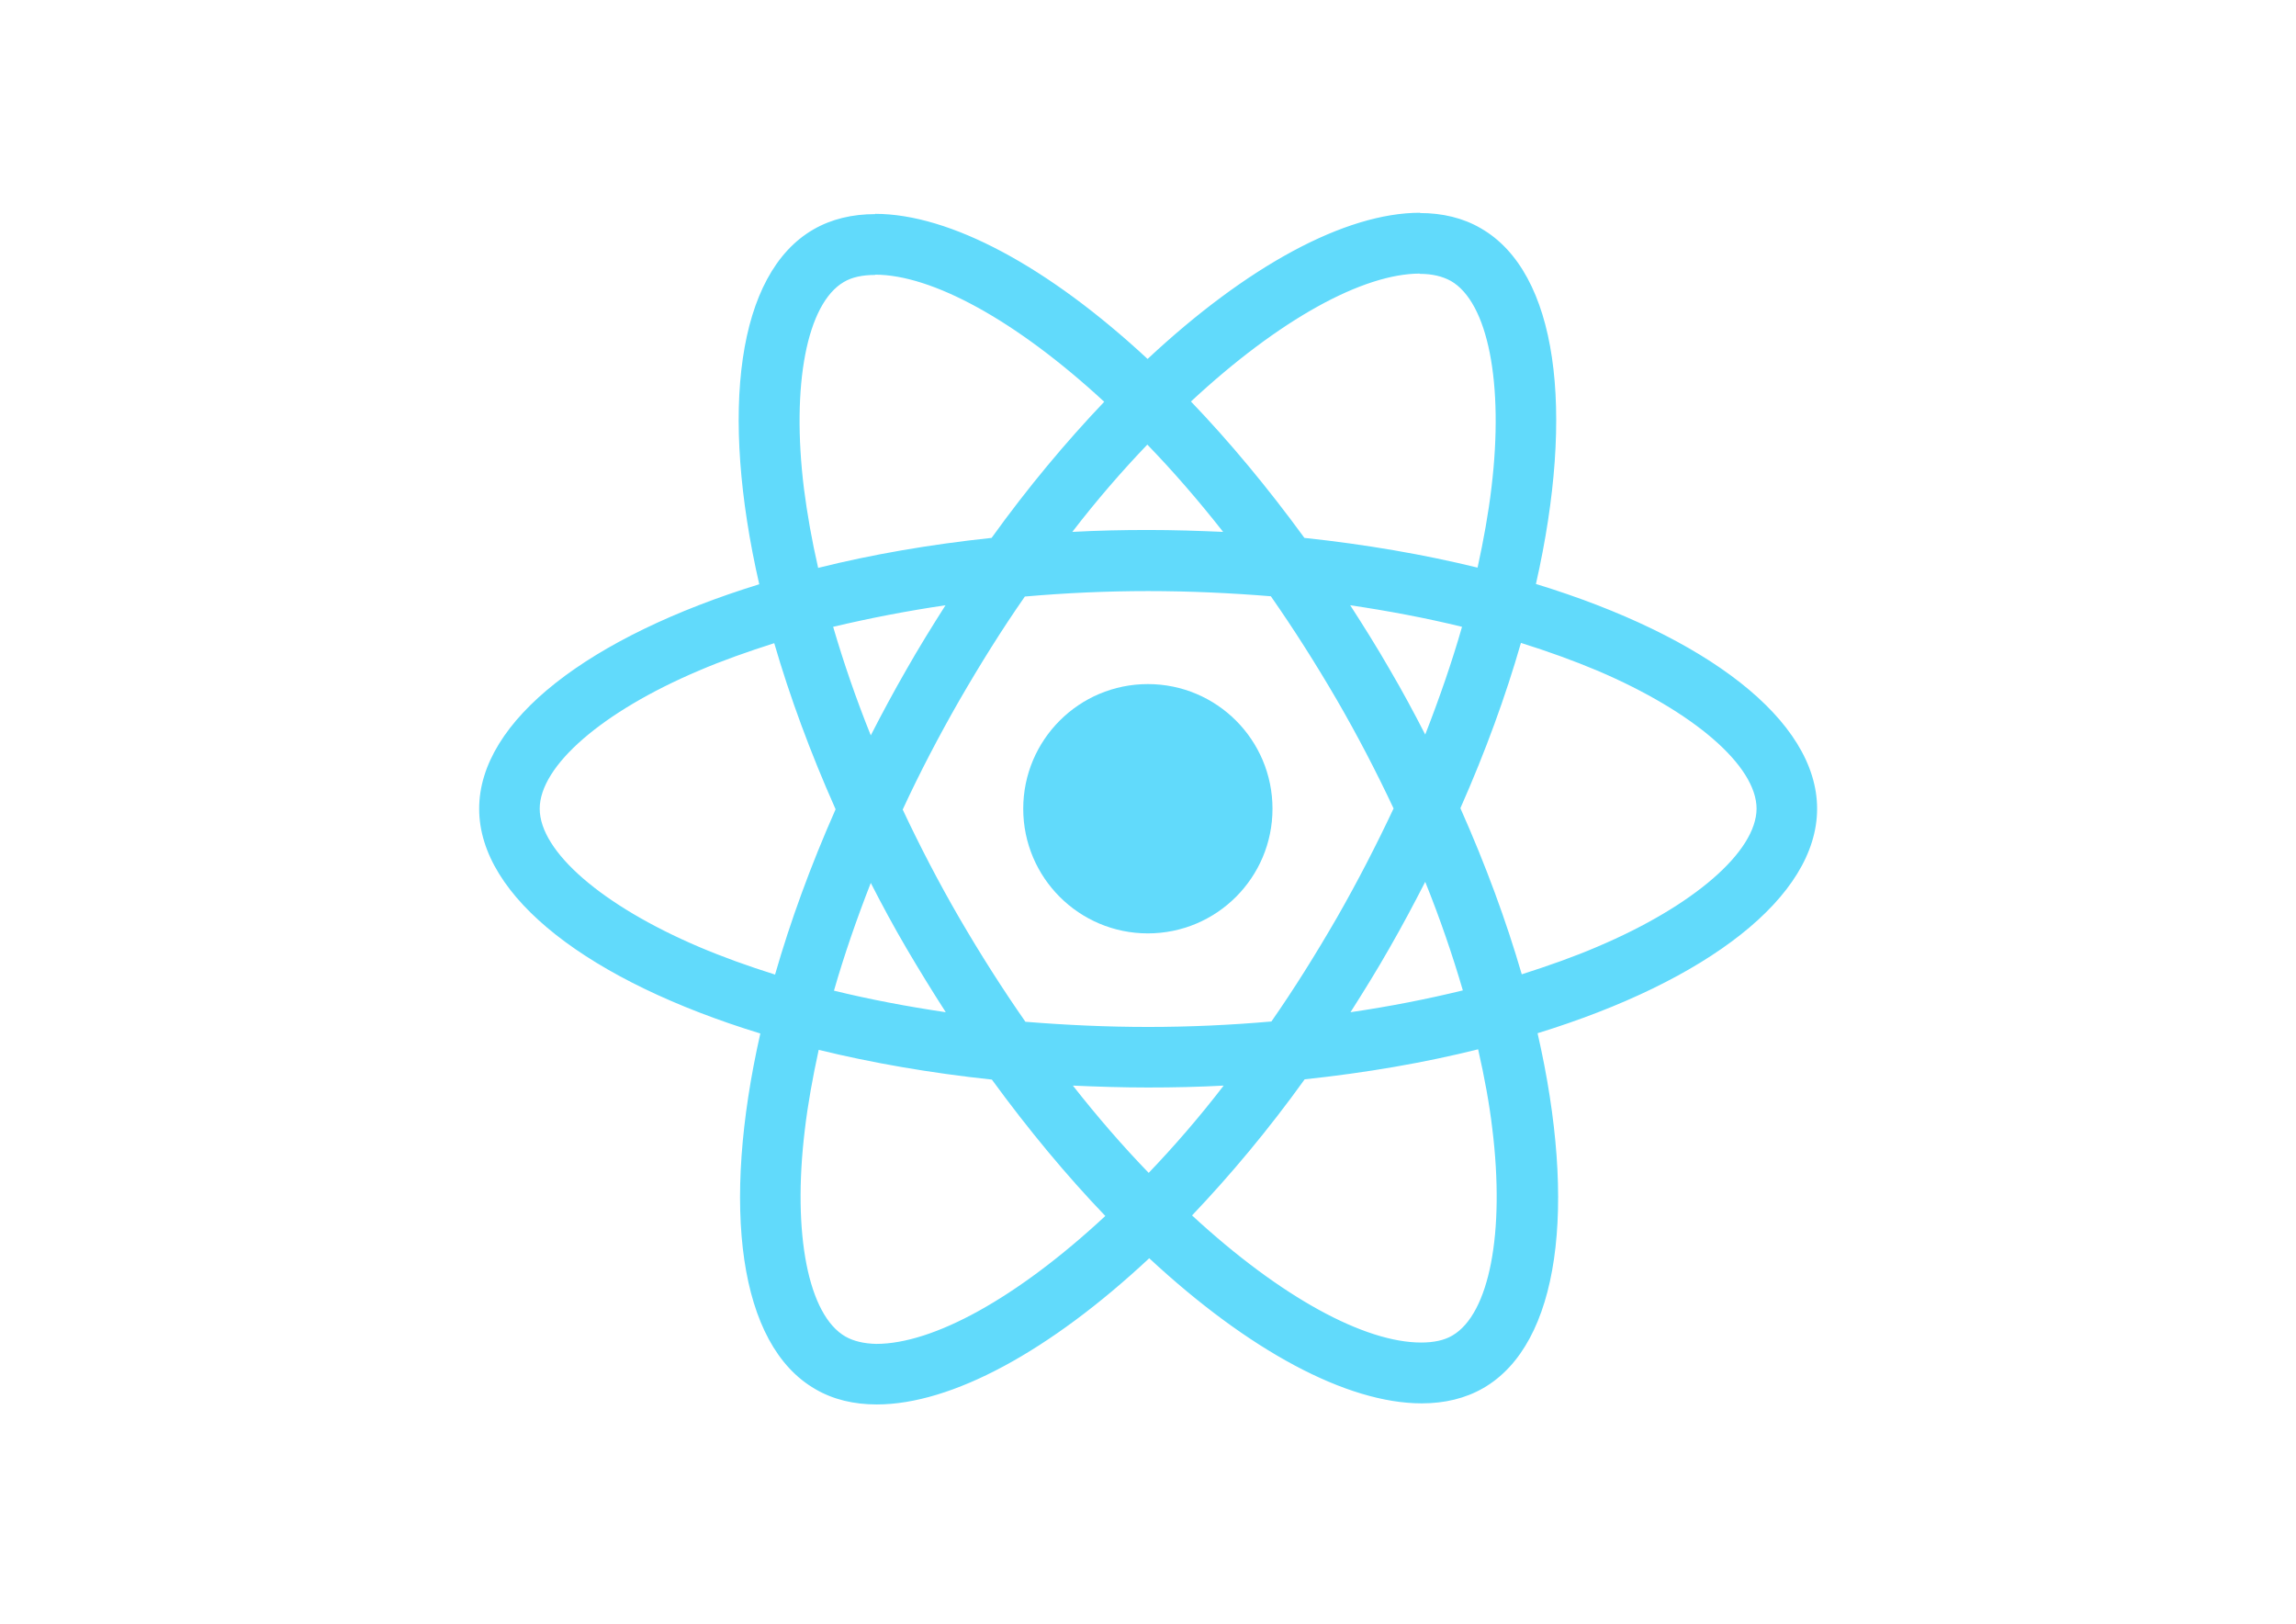
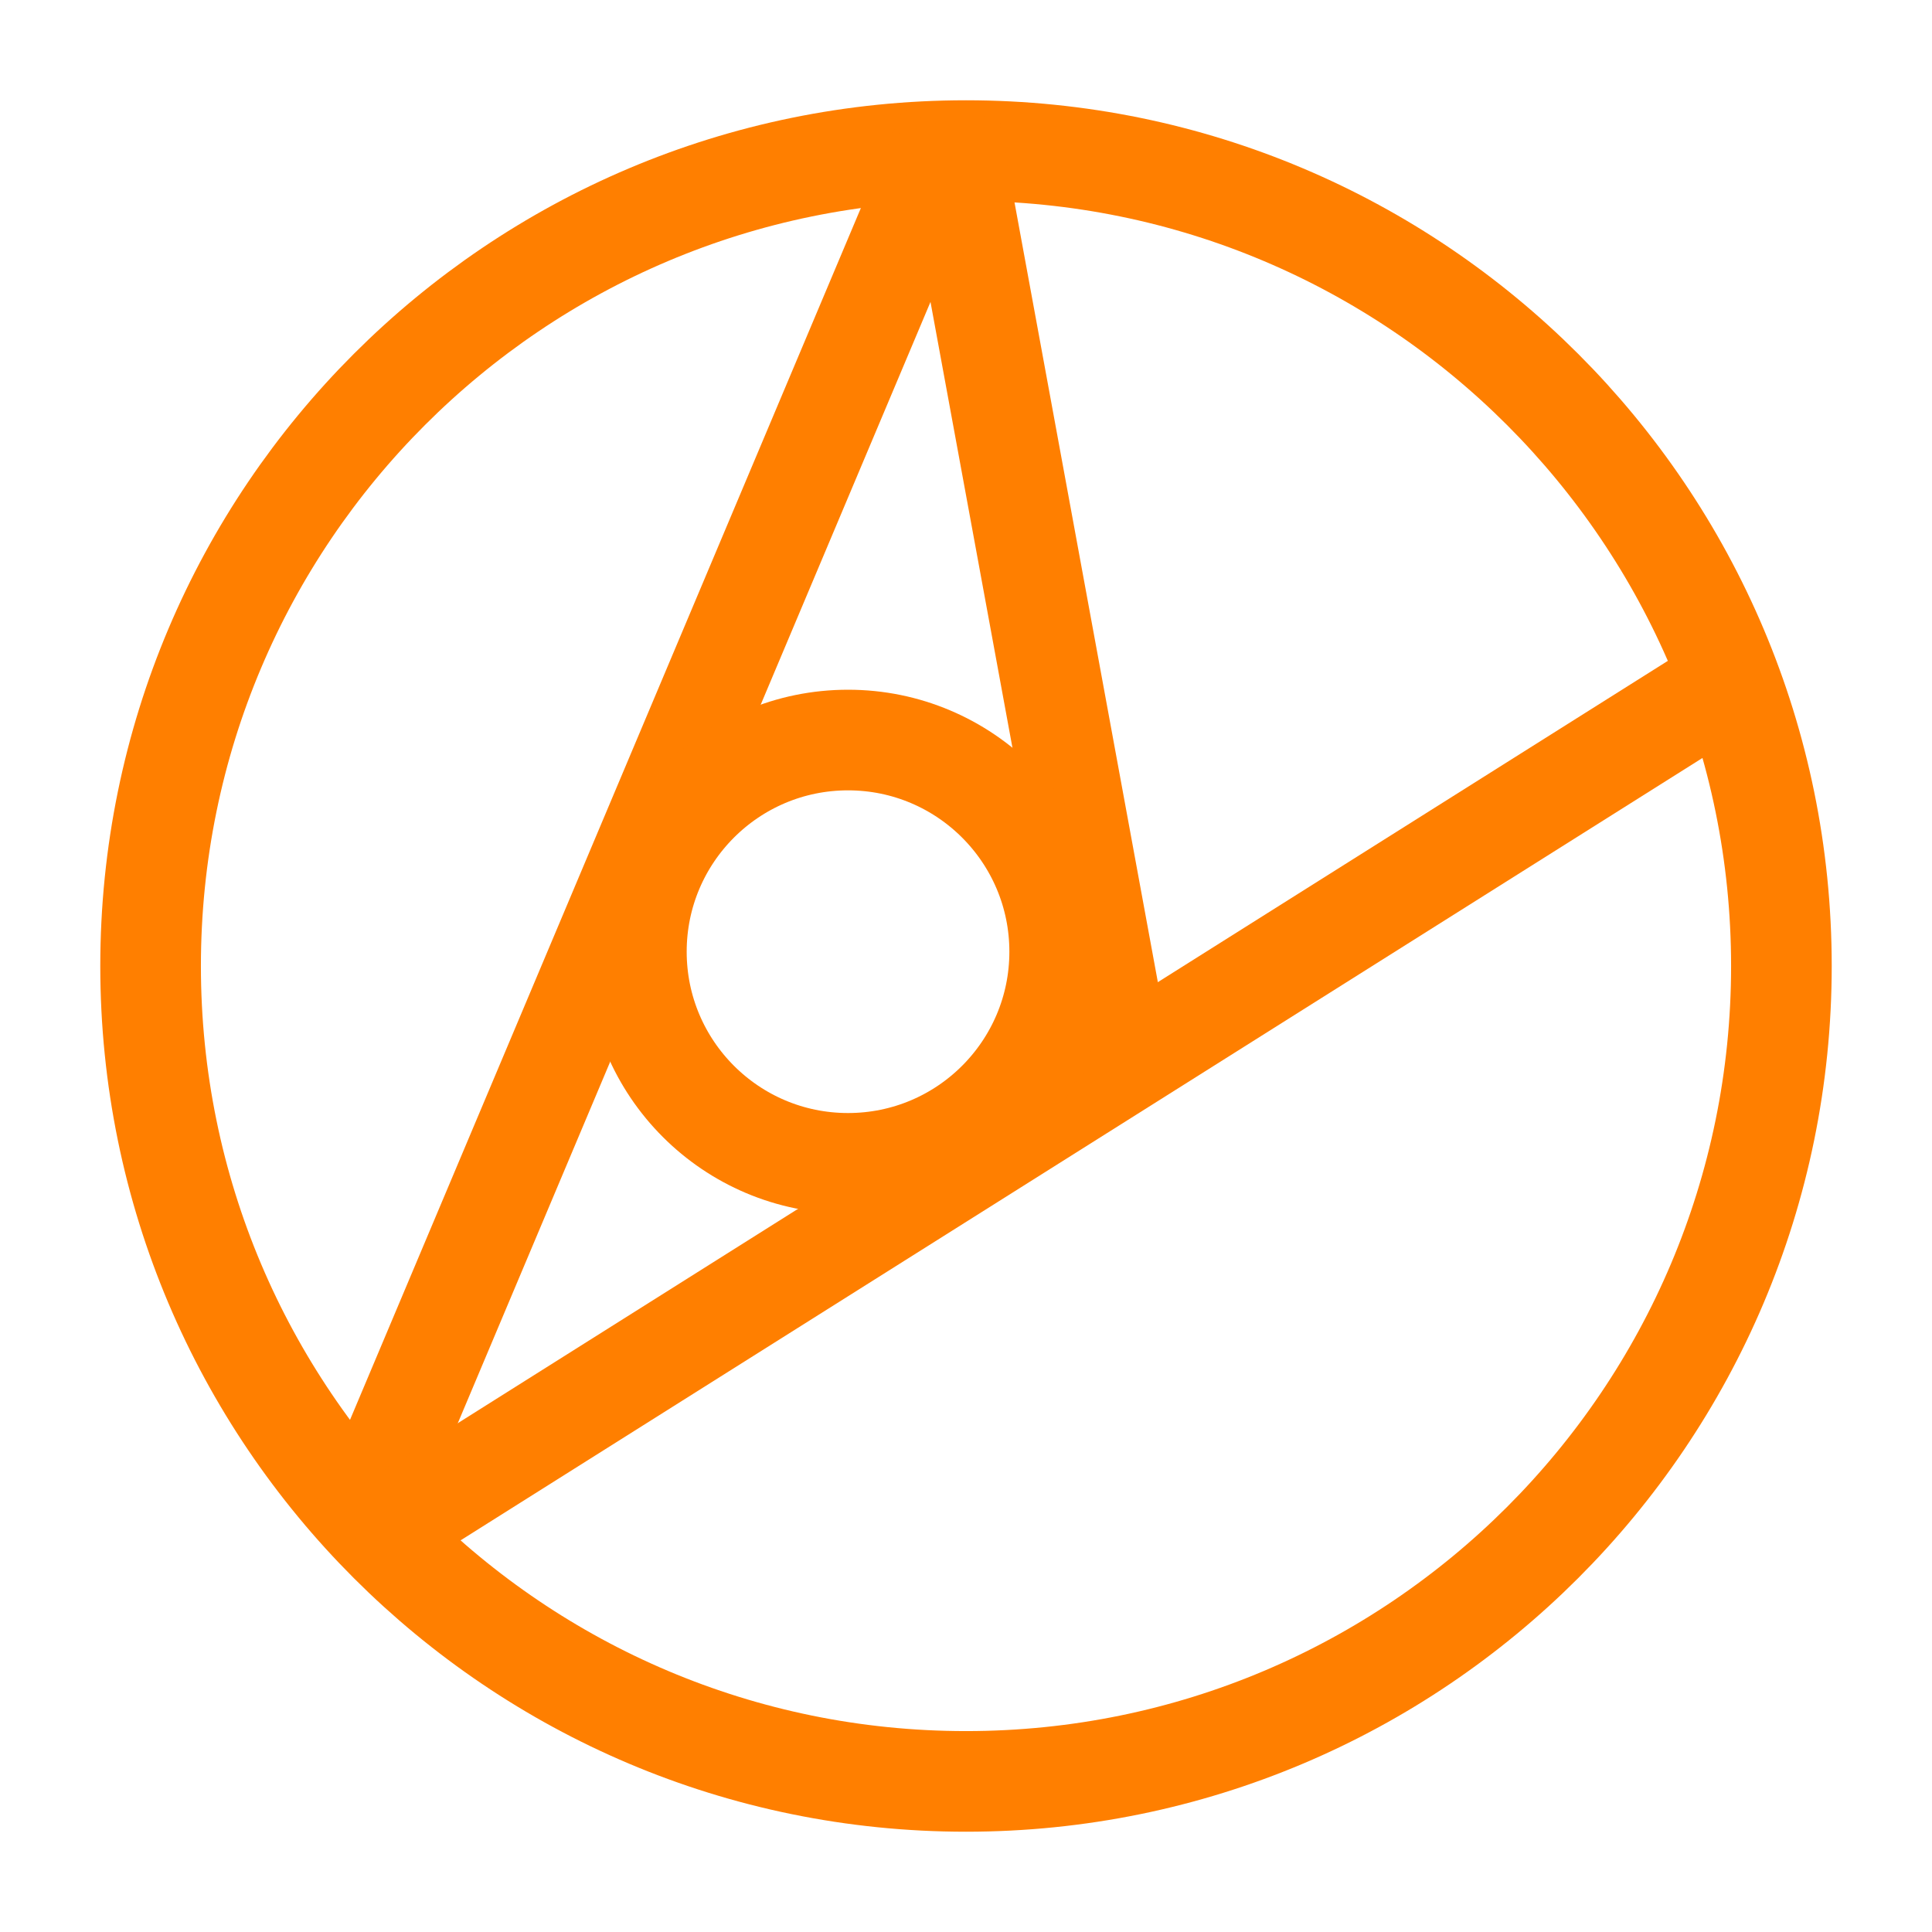
- <svg xmlns="http://www.w3.org/2000/svg" viewBox="0 0 841.9 595.3">
-   <g fill="#61DAFB">
-     <path d="M666.3 296.5c0-32.5-40.7-63.3-103.1-82.4 14.4-63.6 8-114.2-20.2-130.4-6.5-3.8-14.1-5.6-22.4-5.6v22.3c4.6 0 8.3.9 11.4 2.6 13.6 7.8 19.5 37.5 14.9 75.7-1.1 9.4-2.9 19.3-5.1 29.4-19.6-4.8-41-8.5-63.5-10.9-13.5-18.5-27.5-35.3-41.6-50 32.6-30.3 63.2-46.9 84-46.9V78c-27.5 0-63.5 19.6-99.9 53.6-36.4-33.8-72.4-53.2-99.9-53.2v22.3c20.7 0 51.4 16.5 84 46.6-14 14.7-28 31.4-41.3 49.9-22.6 2.4-44 6.1-63.6 11-2.3-10-4-19.7-5.2-29-4.7-38.2 1.1-67.9 14.6-75.8 3-1.8 6.9-2.6 11.5-2.6V78.5c-8.4 0-16 1.8-22.6 5.6-28.1 16.2-34.4 66.7-19.9 130.1-62.2 19.2-102.7 49.9-102.7 82.3 0 32.5 40.7 63.3 103.1 82.4-14.4 63.6-8 114.2 20.2 130.4 6.5 3.8 14.1 5.6 22.5 5.6 27.5 0 63.5-19.6 99.9-53.6 36.4 33.8 72.4 53.2 99.9 53.2 8.4 0 16-1.8 22.6-5.6 28.1-16.2 34.4-66.7 19.9-130.1 62-19.1 102.5-49.9 102.5-82.3zm-130.2-66.7c-3.7 12.9-8.3 26.2-13.5 39.5-4.1-8-8.4-16-13.1-24-4.6-8-9.5-15.8-14.4-23.4 14.2 2.1 27.9 4.7 41 7.9zm-45.8 106.5c-7.8 13.5-15.8 26.3-24.1 38.2-14.9 1.3-30 2-45.2 2-15.1 0-30.2-.7-45-1.9-8.3-11.9-16.4-24.6-24.2-38-7.6-13.1-14.5-26.4-20.8-39.8 6.2-13.4 13.2-26.8 20.7-39.9 7.8-13.5 15.8-26.3 24.1-38.2 14.9-1.3 30-2 45.2-2 15.1 0 30.2.7 45 1.9 8.3 11.9 16.4 24.6 24.2 38 7.6 13.1 14.5 26.4 20.8 39.8-6.3 13.4-13.2 26.8-20.7 39.9zm32.3-13c5.4 13.4 10 26.8 13.8 39.8-13.1 3.2-26.9 5.9-41.2 8 4.9-7.7 9.8-15.6 14.4-23.7 4.6-8 8.9-16.1 13-24.1zM421.2 430c-9.3-9.6-18.6-20.3-27.8-32 9 .4 18.2.7 27.5.7 9.4 0 18.7-.2 27.8-.7-9 11.7-18.3 22.4-27.5 32zm-74.4-58.9c-14.2-2.1-27.9-4.7-41-7.9 3.7-12.9 8.3-26.2 13.5-39.5 4.1 8 8.4 16 13.1 24 4.7 8 9.5 15.8 14.4 23.4zM420.7 163c9.3 9.6 18.6 20.3 27.8 32-9-.4-18.2-.7-27.5-.7-9.4 0-18.7.2-27.8.7 9-11.7 18.3-22.4 27.5-32zm-74 58.9c-4.9 7.7-9.8 15.6-14.4 23.7-4.6 8-8.9 16-13 24-5.4-13.4-10-26.8-13.8-39.8 13.1-3.1 26.9-5.8 41.2-7.9zm-90.5 125.2c-35.4-15.1-58.3-34.9-58.3-50.6 0-15.7 22.9-35.6 58.3-50.6 8.6-3.7 18-7 27.7-10.1 5.7 19.6 13.2 40 22.5 60.9-9.2 20.8-16.6 41.1-22.2 60.6-9.9-3.1-19.3-6.5-28-10.2zM310 490c-13.6-7.8-19.5-37.5-14.9-75.7 1.1-9.4 2.9-19.3 5.1-29.4 19.6 4.8 41 8.5 63.5 10.9 13.5 18.5 27.5 35.3 41.6 50-32.6 30.3-63.2 46.9-84 46.9-4.5-.1-8.3-1-11.3-2.7zm237.2-76.2c4.7 38.2-1.1 67.9-14.6 75.8-3 1.8-6.9 2.6-11.5 2.6-20.7 0-51.4-16.5-84-46.6 14-14.7 28-31.4 41.3-49.9 22.6-2.4 44-6.1 63.6-11 2.3 10.1 4.1 19.8 5.2 29.1zm38.5-66.7c-8.6 3.7-18 7-27.7 10.1-5.7-19.6-13.2-40-22.5-60.9 9.2-20.8 16.6-41.1 22.2-60.6 9.9 3.1 19.3 6.5 28.1 10.2 35.4 15.1 58.3 34.9 58.3 50.6-.1 15.7-23 35.6-58.4 50.6zM320.8 78.4z" />
-     <circle cx="420.9" cy="296.5" r="45.7" />
-     <path d="M520.5 78.1z" />
+ <svg xmlns="http://www.w3.org/2000/svg" width="192" height="192">
+   <g>
+     <rect fill="none" id="canvas_background" height="194" width="194" y="-1" x="-1" />
+     <g display="none" overflow="visible" y="0" x="0" height="100%" width="100%" id="canvasGrid">
+       <rect fill="url(#gridpattern)" stroke-width="0" y="0" x="0" height="100%" width="100%" />
+     </g>
+   </g>
+   <g>
+     <ellipse ry="90.69" rx="90.69" id="svg_29" cy="96" cx="96" stroke-width="10" fill="none" />
+     <ellipse stroke="#ff7f00" ry="81.034" rx="81.034" id="svg_18" cy="96" cx="96" stroke-width="10" fill="none" />
+     <line stroke="#ff7f00" stroke-linecap="null" stroke-linejoin="null" id="svg_22" y2="153.543" x2="34.966" y1="12.853" x1="94.276" fill-opacity="null" stroke-opacity="null" stroke-width="10" fill="none" />
+     <line stroke="#ff7f00" stroke-linecap="null" stroke-linejoin="null" id="svg_24" y2="66.647" x2="173.586" y1="153.543" x1="35.655" fill-opacity="null" stroke-opacity="null" stroke-width="10" fill="none" />
+     <line stroke="#ff7f00" stroke-linecap="null" stroke-linejoin="null" id="svg_25" y2="105.957" x2="111.517" y1="12.164" x1="94.276" fill-opacity="null" stroke-opacity="null" stroke-width="10" fill="none" />
+     <line stroke-linecap="null" stroke-linejoin="null" id="svg_26" y2="119.75" x2="-149.862" y1="119.75" x1="-149.172" fill-opacity="null" stroke-opacity="null" stroke-width="5" stroke="#ff7f00" fill="none" />
+     <ellipse ry="21.034" rx="21.034" id="svg_27" cy="94.578" cx="84.276" fill-opacity="null" stroke-opacity="null" stroke-width="10" stroke="#ff7f00" fill="none" />
  </g>
</svg>
